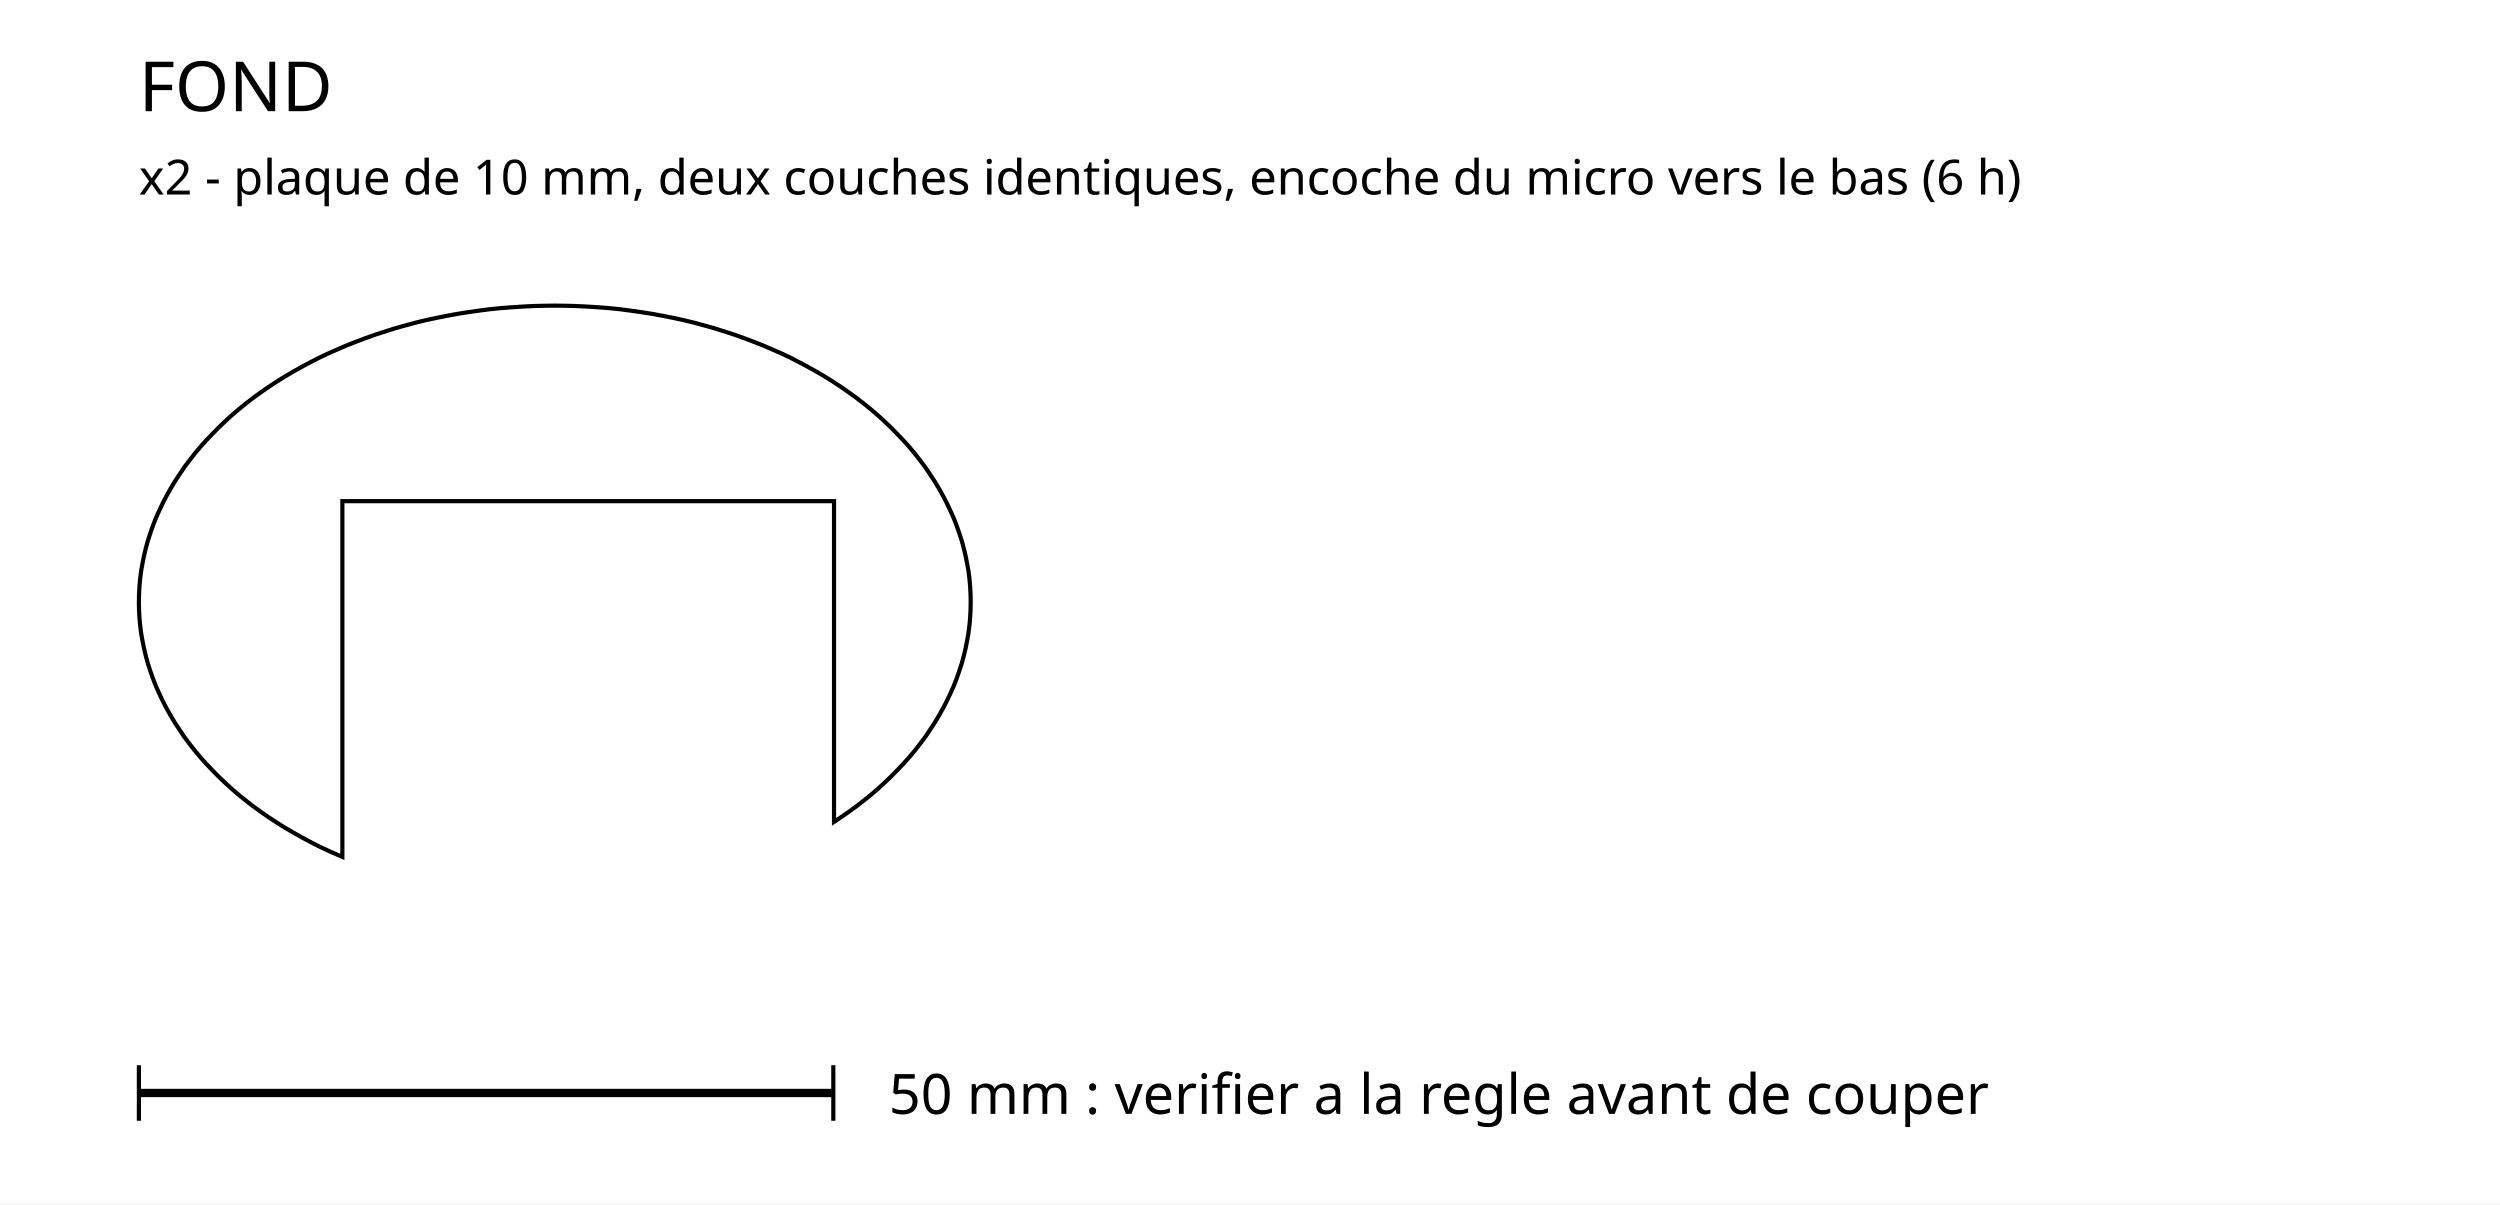
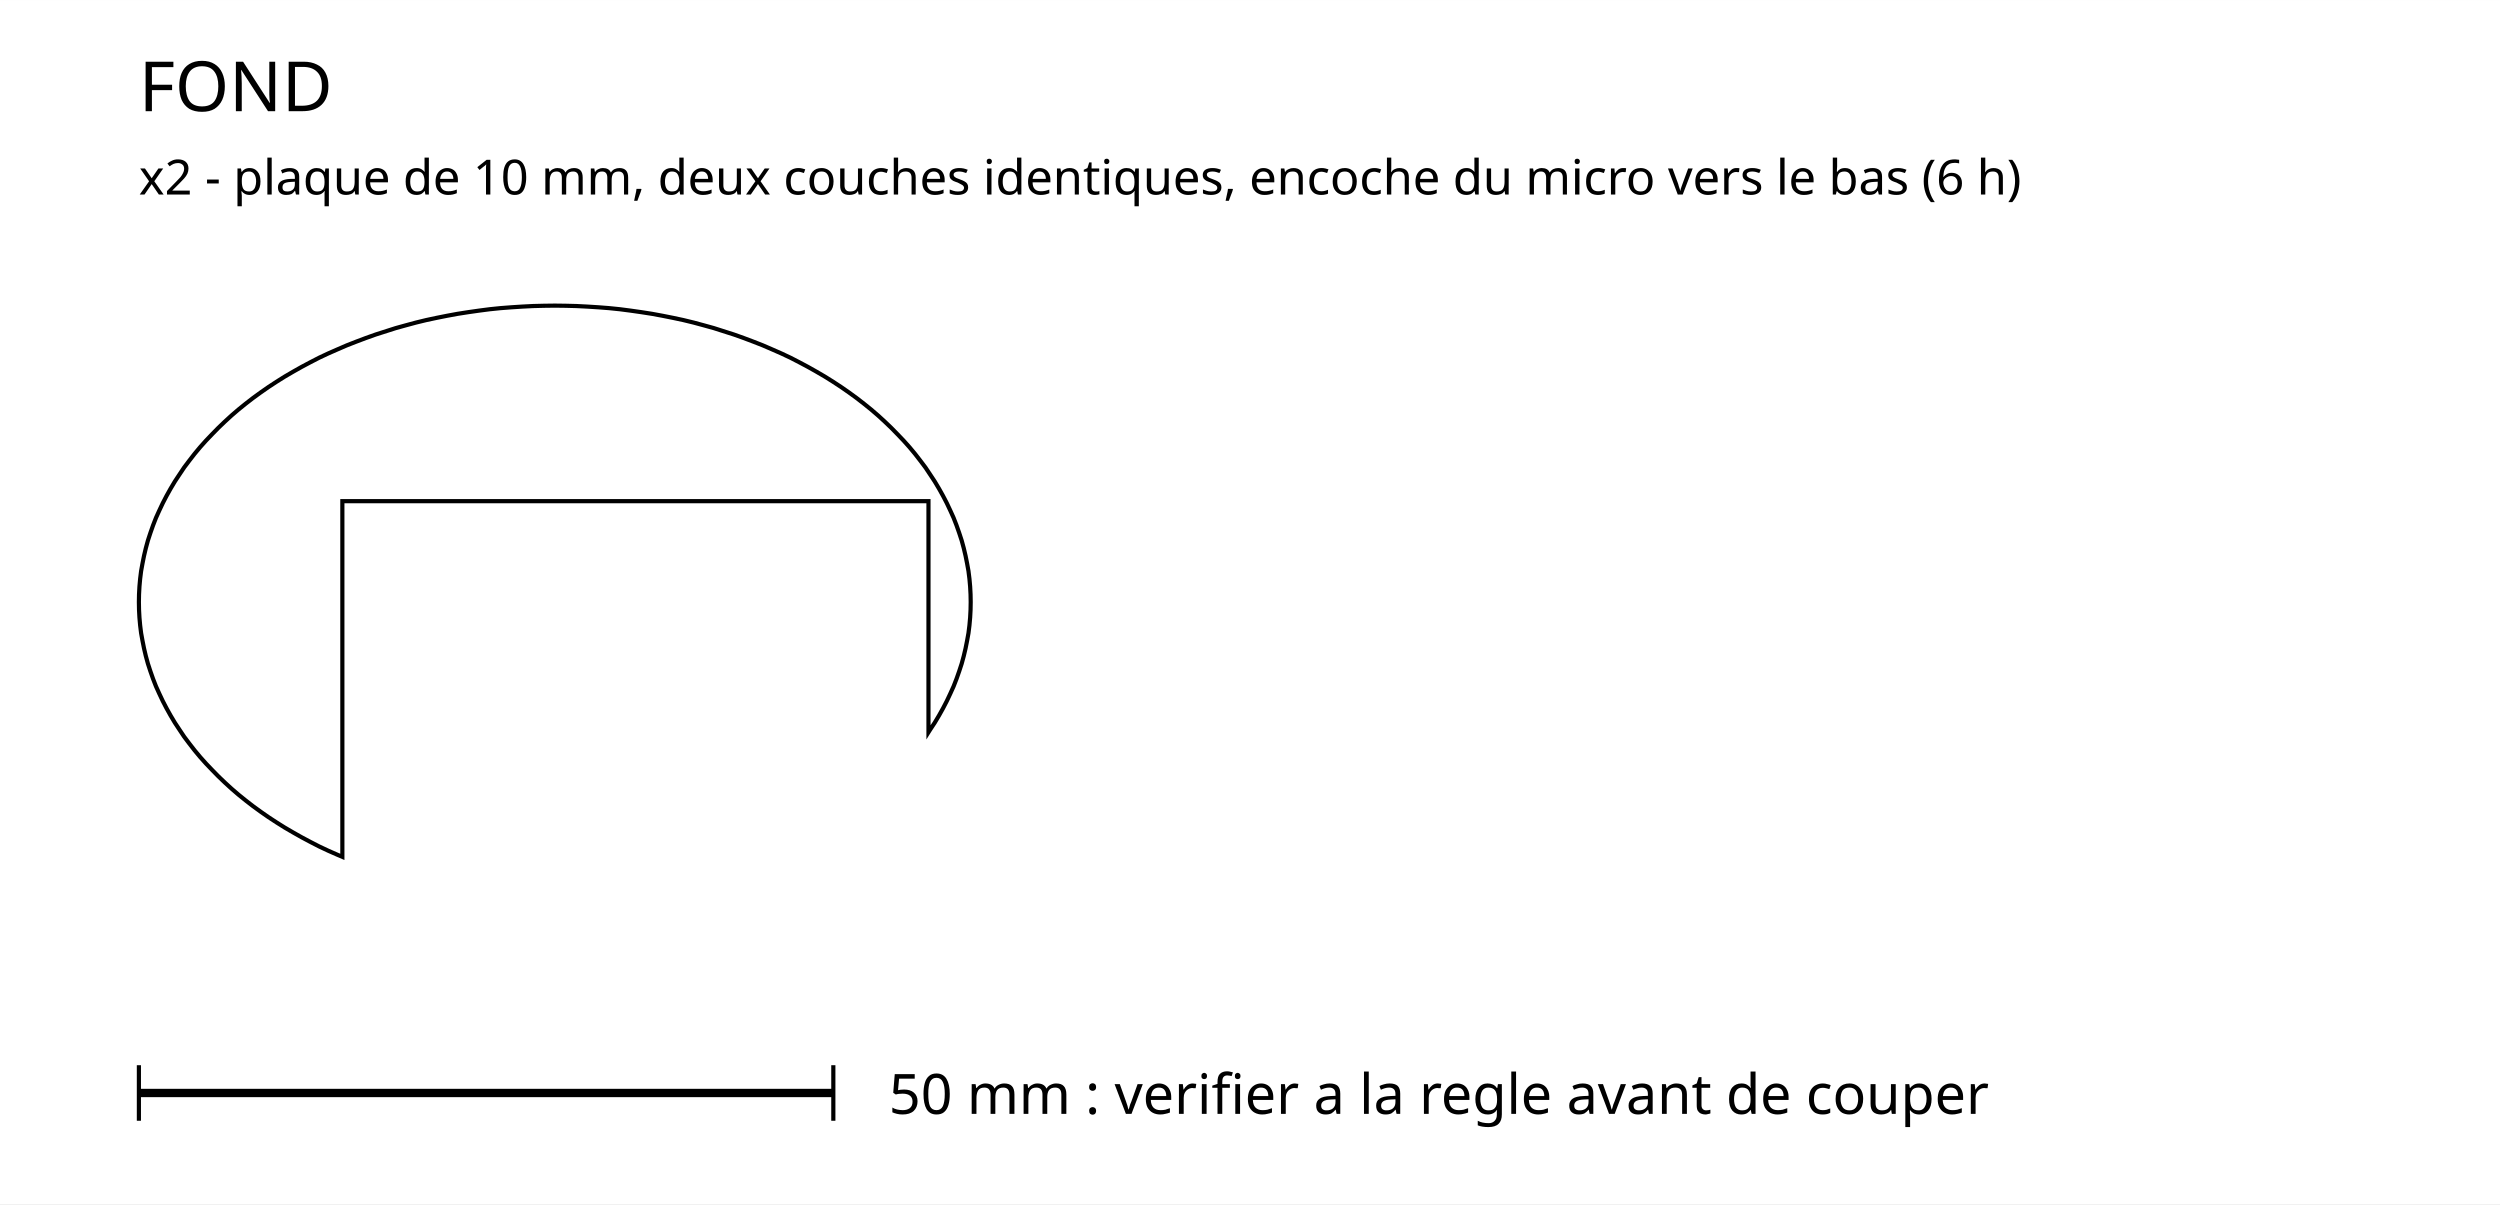
<svg xmlns="http://www.w3.org/2000/svg" width="180.0mm" height="86.7mm" viewBox="0 0 180.00 86.69">
  <rect width="180.00" height="86.69" fill="white" />
-   <path d="M 69.89,43.34 L 69.88,42.79 L 69.85,42.23 L 69.80,41.67 L 69.73,41.11 L 69.63,40.56 L 69.52,40.01 L 69.39,39.46 L 69.24,38.91 L 69.06,38.36 L 68.87,37.82 L 68.66,37.28 L 68.42,36.75 L 68.17,36.22 L 67.90,35.70 L 67.61,35.18 L 67.30,34.66 L 66.97,34.16 L 66.63,33.65 L 66.26,33.16 L 65.88,32.67 L 65.48,32.19 L 65.06,31.72 L 64.62,31.26 L 64.17,30.80 L 63.70,30.35 L 63.22,29.91 L 62.72,29.48 L 62.20,29.06 L 61.67,28.65 L 61.12,28.25 L 60.56,27.86 L 59.98,27.48 L 59.39,27.11 L 58.79,26.76 L 58.17,26.41 L 57.55,26.08 L 56.91,25.75 L 56.25,25.44 L 55.59,25.15 L 54.92,24.86 L 54.23,24.59 L 53.54,24.33 L 52.84,24.08 L 52.12,23.85 L 51.40,23.62 L 50.68,23.42 L 49.94,23.22 L 49.20,23.04 L 48.45,22.88 L 47.70,22.73 L 46.94,22.59 L 46.17,22.47 L 45.40,22.36 L 44.63,22.26 L 43.85,22.18 L 43.08,22.12 L 42.29,22.07 L 41.51,22.03 L 40.73,22.01 L 39.95,22.00 L 39.16,22.01 L 38.38,22.03 L 37.60,22.07 L 36.82,22.12 L 36.04,22.18 L 35.26,22.26 L 34.49,22.36 L 33.72,22.47 L 32.95,22.59 L 32.19,22.73 L 31.44,22.88 L 30.69,23.04 L 29.95,23.22 L 29.21,23.42 L 28.49,23.62 L 27.77,23.85 L 27.05,24.08 L 26.35,24.33 L 25.66,24.59 L 24.97,24.86 L 24.30,25.15 L 23.64,25.44 L 22.98,25.75 L 22.34,26.08 L 21.72,26.41 L 21.10,26.76 L 20.50,27.11 L 19.91,27.48 L 19.33,27.86 L 18.77,28.25 L 18.22,28.65 L 17.69,29.06 L 17.17,29.48 L 16.67,29.91 L 16.19,30.35 L 15.72,30.80 L 15.27,31.26 L 14.83,31.72 L 14.41,32.19 L 14.01,32.67 L 13.63,33.16 L 13.26,33.65 L 12.92,34.16 L 12.59,34.66 L 12.28,35.18 L 11.99,35.70 L 11.72,36.22 L 11.47,36.75 L 11.23,37.28 L 11.02,37.82 L 10.83,38.36 L 10.65,38.91 L 10.50,39.46 L 10.37,40.01 L 10.26,40.56 L 10.16,41.11 L 10.09,41.67 L 10.04,42.23 L 10.01,42.79 L 10.00,43.34 L 10.01,43.90 L 10.04,44.46 L 10.09,45.02 L 10.16,45.58 L 10.26,46.13 L 10.37,46.68 L 10.50,47.23 L 10.65,47.78 L 10.83,48.33 L 11.02,48.87 L 11.23,49.41 L 11.47,49.94 L 11.72,50.47 L 11.99,50.99 L 12.28,51.51 L 12.59,52.03 L 12.92,52.53 L 13.26,53.04 L 13.63,53.53 L 14.01,54.02 L 14.41,54.50 L 14.83,54.97 L 15.27,55.43 L 15.72,55.89 L 16.19,56.34 L 16.67,56.78 L 17.17,57.21 L 17.69,57.63 L 18.22,58.04 L 18.77,58.44 L 19.33,58.83 L 19.91,59.21 L 20.50,59.58 L 21.10,59.93 L 21.72,60.28 L 22.34,60.61 L 22.98,60.94 L 23.64,61.25 L 24.30,61.54 L 24.65,61.69 L 24.65,36.08 L 60.05,36.08 L 60.05,59.17 L 60.56,58.83 L 61.12,58.44 L 61.67,58.04 L 62.20,57.63 L 62.72,57.21 L 63.22,56.78 L 63.70,56.34 L 64.17,55.89 L 64.62,55.43 L 65.06,54.97 L 65.48,54.50 L 65.88,54.02 L 66.26,53.53 L 66.63,53.04 L 66.97,52.53 L 67.30,52.03 L 67.61,51.51 L 67.90,50.99 L 68.17,50.47 L 68.42,49.94 L 68.66,49.41 L 68.87,48.87 L 69.06,48.33 L 69.24,47.78 L 69.39,47.23 L 69.52,46.68 L 69.63,46.13 L 69.73,45.58 L 69.80,45.02 L 69.85,44.46 L 69.88,43.90 Z" fill="none" stroke="black" stroke-width="0.3" />
+   <path d="M 69.89,43.34 L 69.88,42.79 L 69.85,42.23 L 69.80,41.67 L 69.73,41.11 L 69.63,40.56 L 69.52,40.01 L 69.39,39.46 L 69.24,38.91 L 69.06,38.36 L 68.87,37.82 L 68.66,37.28 L 68.42,36.75 L 68.17,36.22 L 67.90,35.70 L 67.61,35.18 L 67.30,34.66 L 66.97,34.16 L 66.63,33.65 L 66.26,33.16 L 65.88,32.67 L 65.48,32.19 L 65.06,31.72 L 64.62,31.26 L 64.17,30.80 L 63.70,30.35 L 63.22,29.91 L 62.72,29.48 L 62.20,29.06 L 61.67,28.65 L 61.12,28.25 L 60.56,27.86 L 59.98,27.48 L 59.39,27.11 L 58.79,26.76 L 58.17,26.41 L 57.55,26.08 L 56.91,25.75 L 56.25,25.44 L 55.59,25.15 L 54.92,24.86 L 54.23,24.59 L 53.54,24.33 L 52.84,24.08 L 52.12,23.85 L 51.40,23.62 L 50.68,23.42 L 49.94,23.22 L 49.20,23.04 L 48.45,22.88 L 47.70,22.73 L 46.94,22.59 L 46.17,22.47 L 45.40,22.36 L 44.63,22.26 L 43.85,22.18 L 43.08,22.12 L 42.29,22.07 L 41.51,22.03 L 40.73,22.01 L 39.95,22.00 L 39.16,22.01 L 38.38,22.03 L 37.60,22.07 L 36.82,22.12 L 36.04,22.18 L 35.26,22.26 L 34.49,22.36 L 33.72,22.47 L 32.95,22.59 L 32.19,22.73 L 31.44,22.88 L 30.69,23.04 L 29.95,23.22 L 29.21,23.42 L 28.49,23.62 L 27.77,23.85 L 27.05,24.08 L 26.35,24.33 L 25.66,24.59 L 24.97,24.86 L 24.30,25.15 L 23.64,25.44 L 22.98,25.75 L 22.34,26.08 L 21.72,26.41 L 21.10,26.76 L 20.50,27.11 L 19.91,27.48 L 19.33,27.86 L 18.77,28.25 L 18.22,28.65 L 17.69,29.06 L 17.17,29.48 L 16.67,29.91 L 16.19,30.35 L 15.72,30.80 L 15.27,31.26 L 14.83,31.72 L 14.41,32.19 L 14.01,32.67 L 13.63,33.16 L 13.26,33.65 L 12.92,34.16 L 12.59,34.66 L 12.28,35.18 L 11.99,35.70 L 11.72,36.22 L 11.47,36.75 L 11.23,37.28 L 11.02,37.82 L 10.83,38.36 L 10.65,38.91 L 10.50,39.46 L 10.37,40.01 L 10.26,40.56 L 10.16,41.11 L 10.09,41.67 L 10.04,42.23 L 10.01,42.79 L 10.00,43.34 L 10.01,43.90 L 10.04,44.46 L 10.09,45.02 L 10.16,45.58 L 10.26,46.13 L 10.37,46.68 L 10.50,47.23 L 10.65,47.78 L 10.83,48.33 L 11.02,48.87 L 11.23,49.41 L 11.47,49.94 L 11.72,50.47 L 11.99,50.99 L 12.28,51.51 L 12.59,52.03 L 12.92,52.53 L 13.26,53.04 L 13.63,53.53 L 14.01,54.02 L 14.41,54.50 L 14.83,54.97 L 15.27,55.43 L 15.72,55.89 L 16.19,56.34 L 16.67,56.78 L 17.17,57.21 L 17.69,57.63 L 18.22,58.04 L 18.77,58.44 L 19.33,58.83 L 19.91,59.21 L 20.50,59.58 L 21.10,59.93 L 21.72,60.28 L 22.34,60.61 L 22.98,60.94 L 23.64,61.25 L 24.30,61.54 L 24.65,61.69 L 24.65,36.08 L 66.85,36.08 L 66.85,52.72 L 66.97,52.53 L 67.30,52.03 L 67.61,51.51 L 67.90,50.99 L 68.17,50.47 L 68.42,49.94 L 68.66,49.41 L 68.87,48.87 L 69.06,48.33 L 69.24,47.78 L 69.39,47.23 L 69.52,46.68 L 69.63,46.13 L 69.73,45.58 L 69.80,45.02 L 69.85,44.46 L 69.88,43.90 Z" fill="none" stroke="black" stroke-width="0.3" />
  <line x1="10" y1="78.69" x2="60" y2="78.69" stroke="black" stroke-width="0.6" />
  <line x1="10" y1="76.69" x2="10" y2="80.69" stroke="black" stroke-width="0.3" />
  <line x1="60" y1="76.69" x2="60" y2="80.69" stroke="black" stroke-width="0.3" />
  <text x="64" y="80.19" font-size="4" font-family="sans-serif">50 mm : verifier a la regle avant de couper</text>
  <text x="10" y="8" font-size="5" font-family="sans-serif">FOND</text>
  <text x="10" y="14" font-size="3.5" font-family="sans-serif">x2 - plaque de 10 mm, deux couches identiques, encoche du micro vers le bas (6 h)</text>
</svg>
